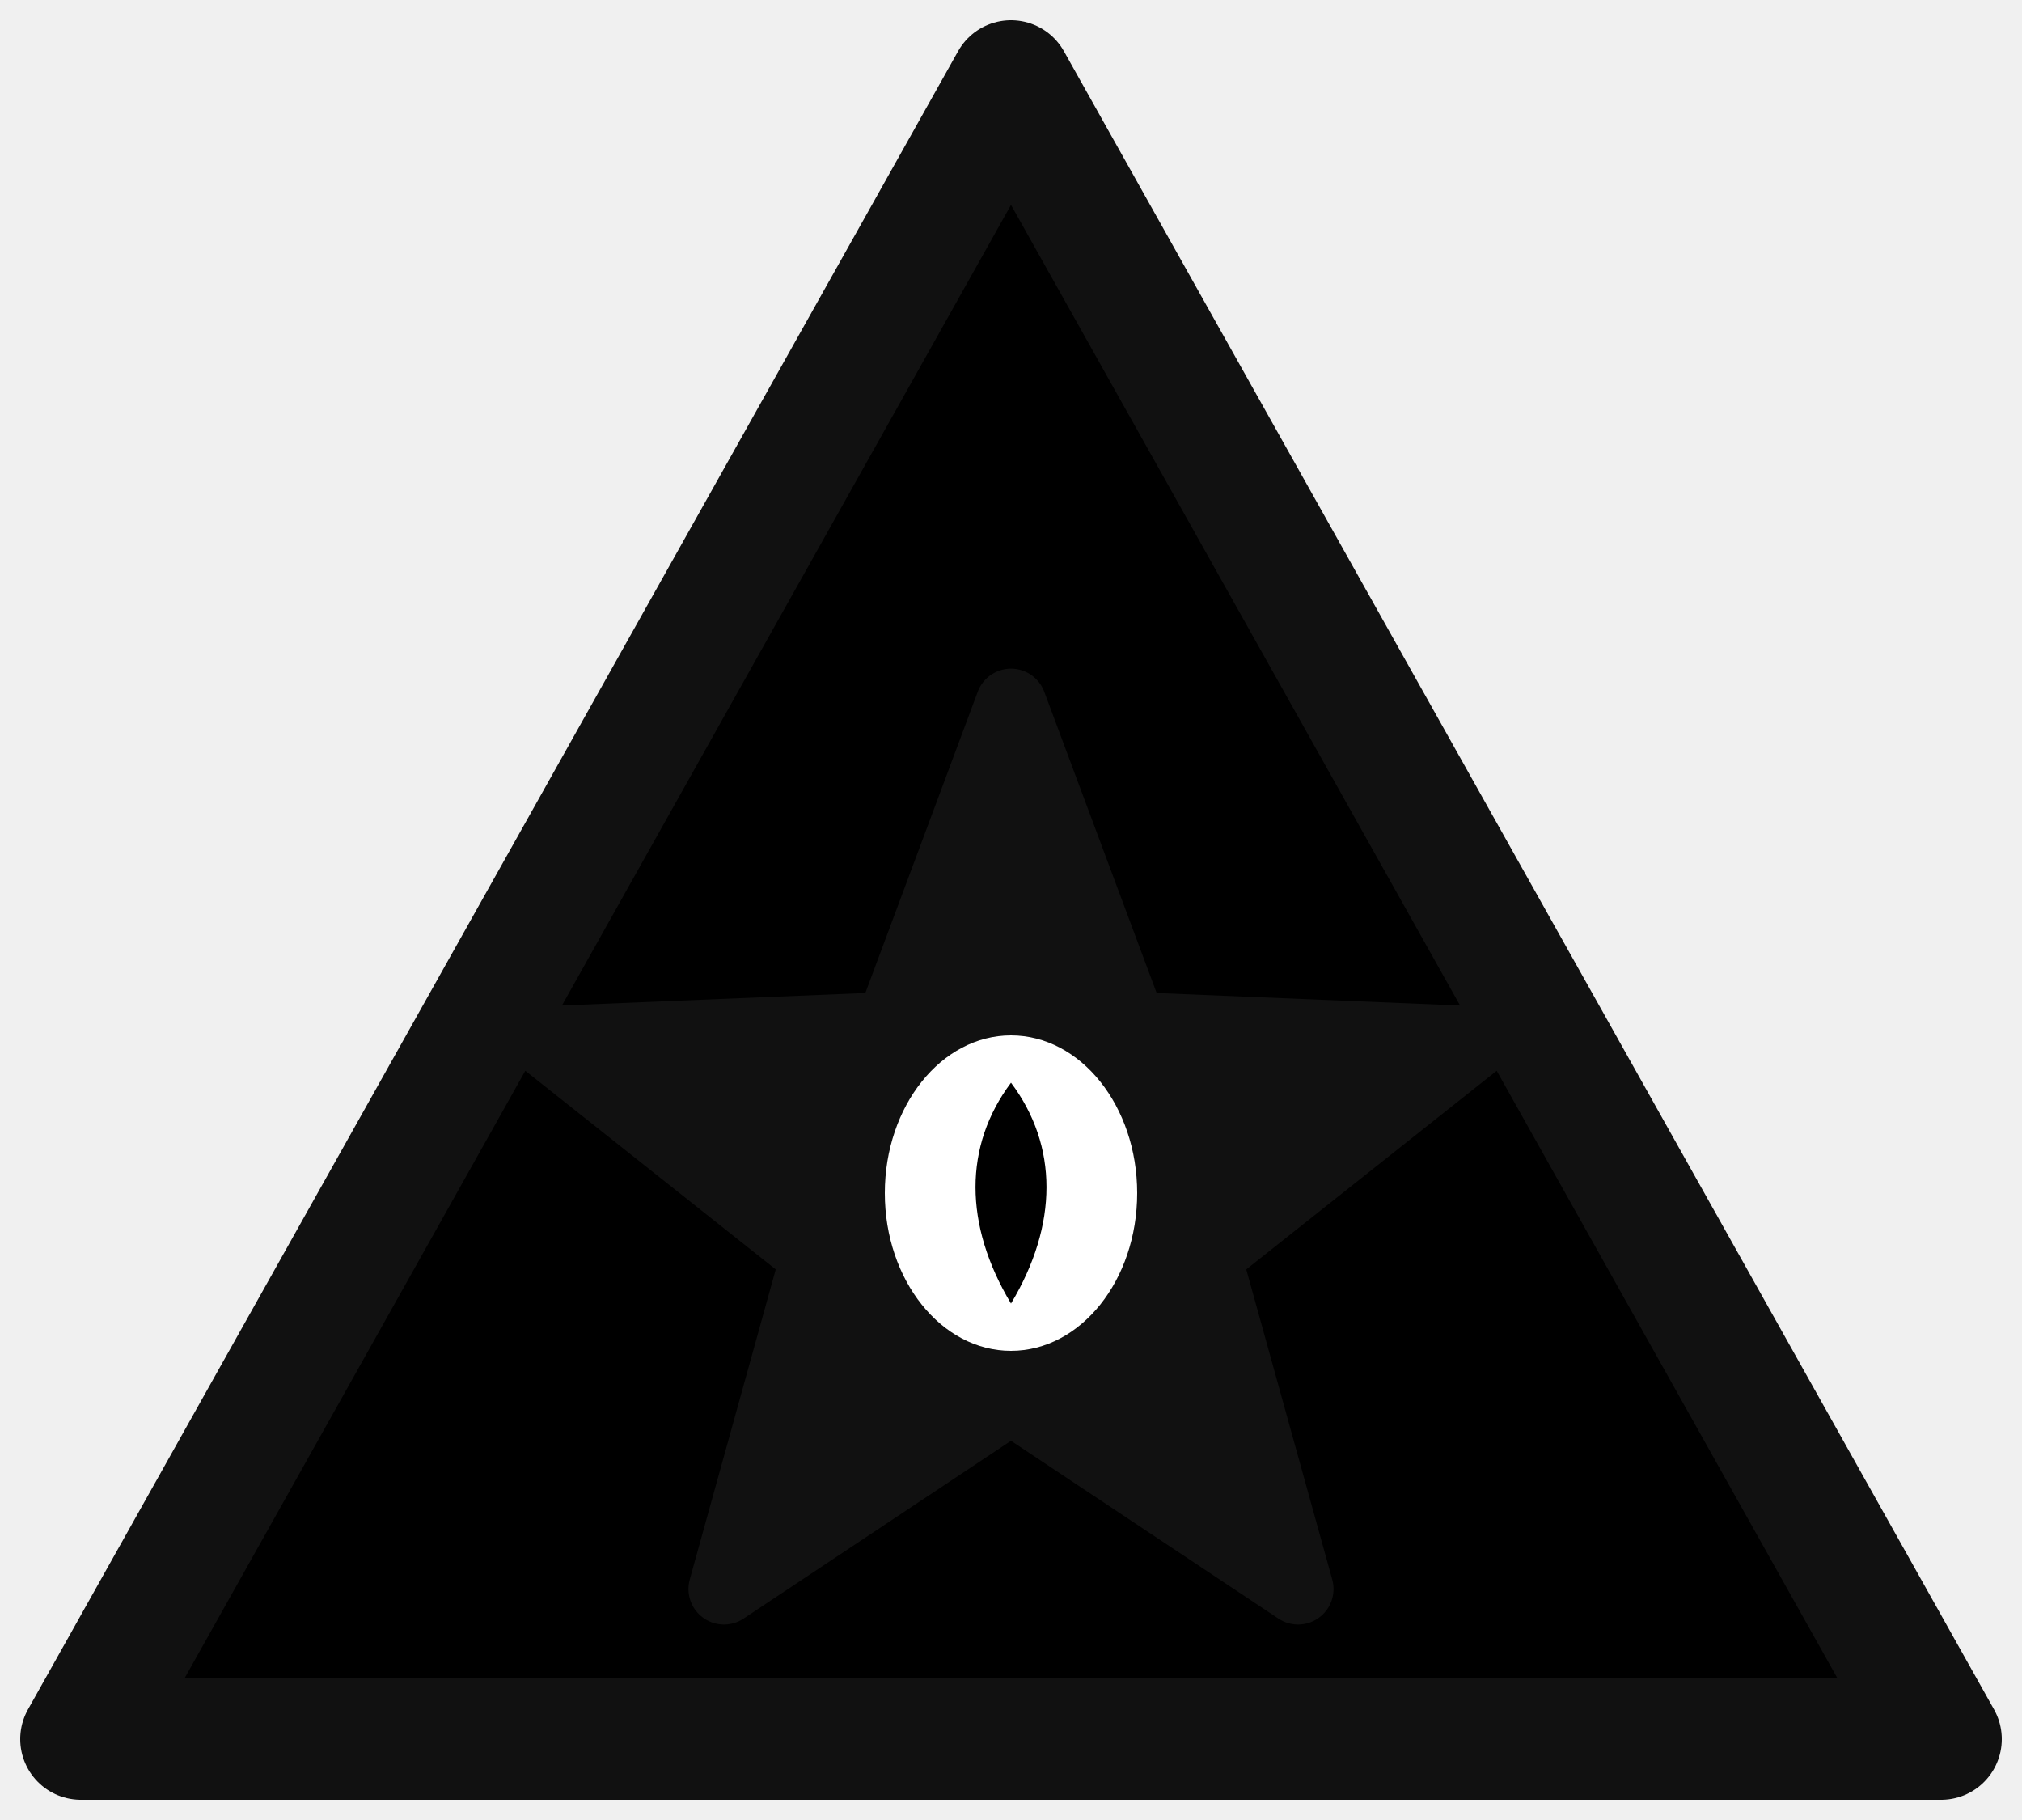
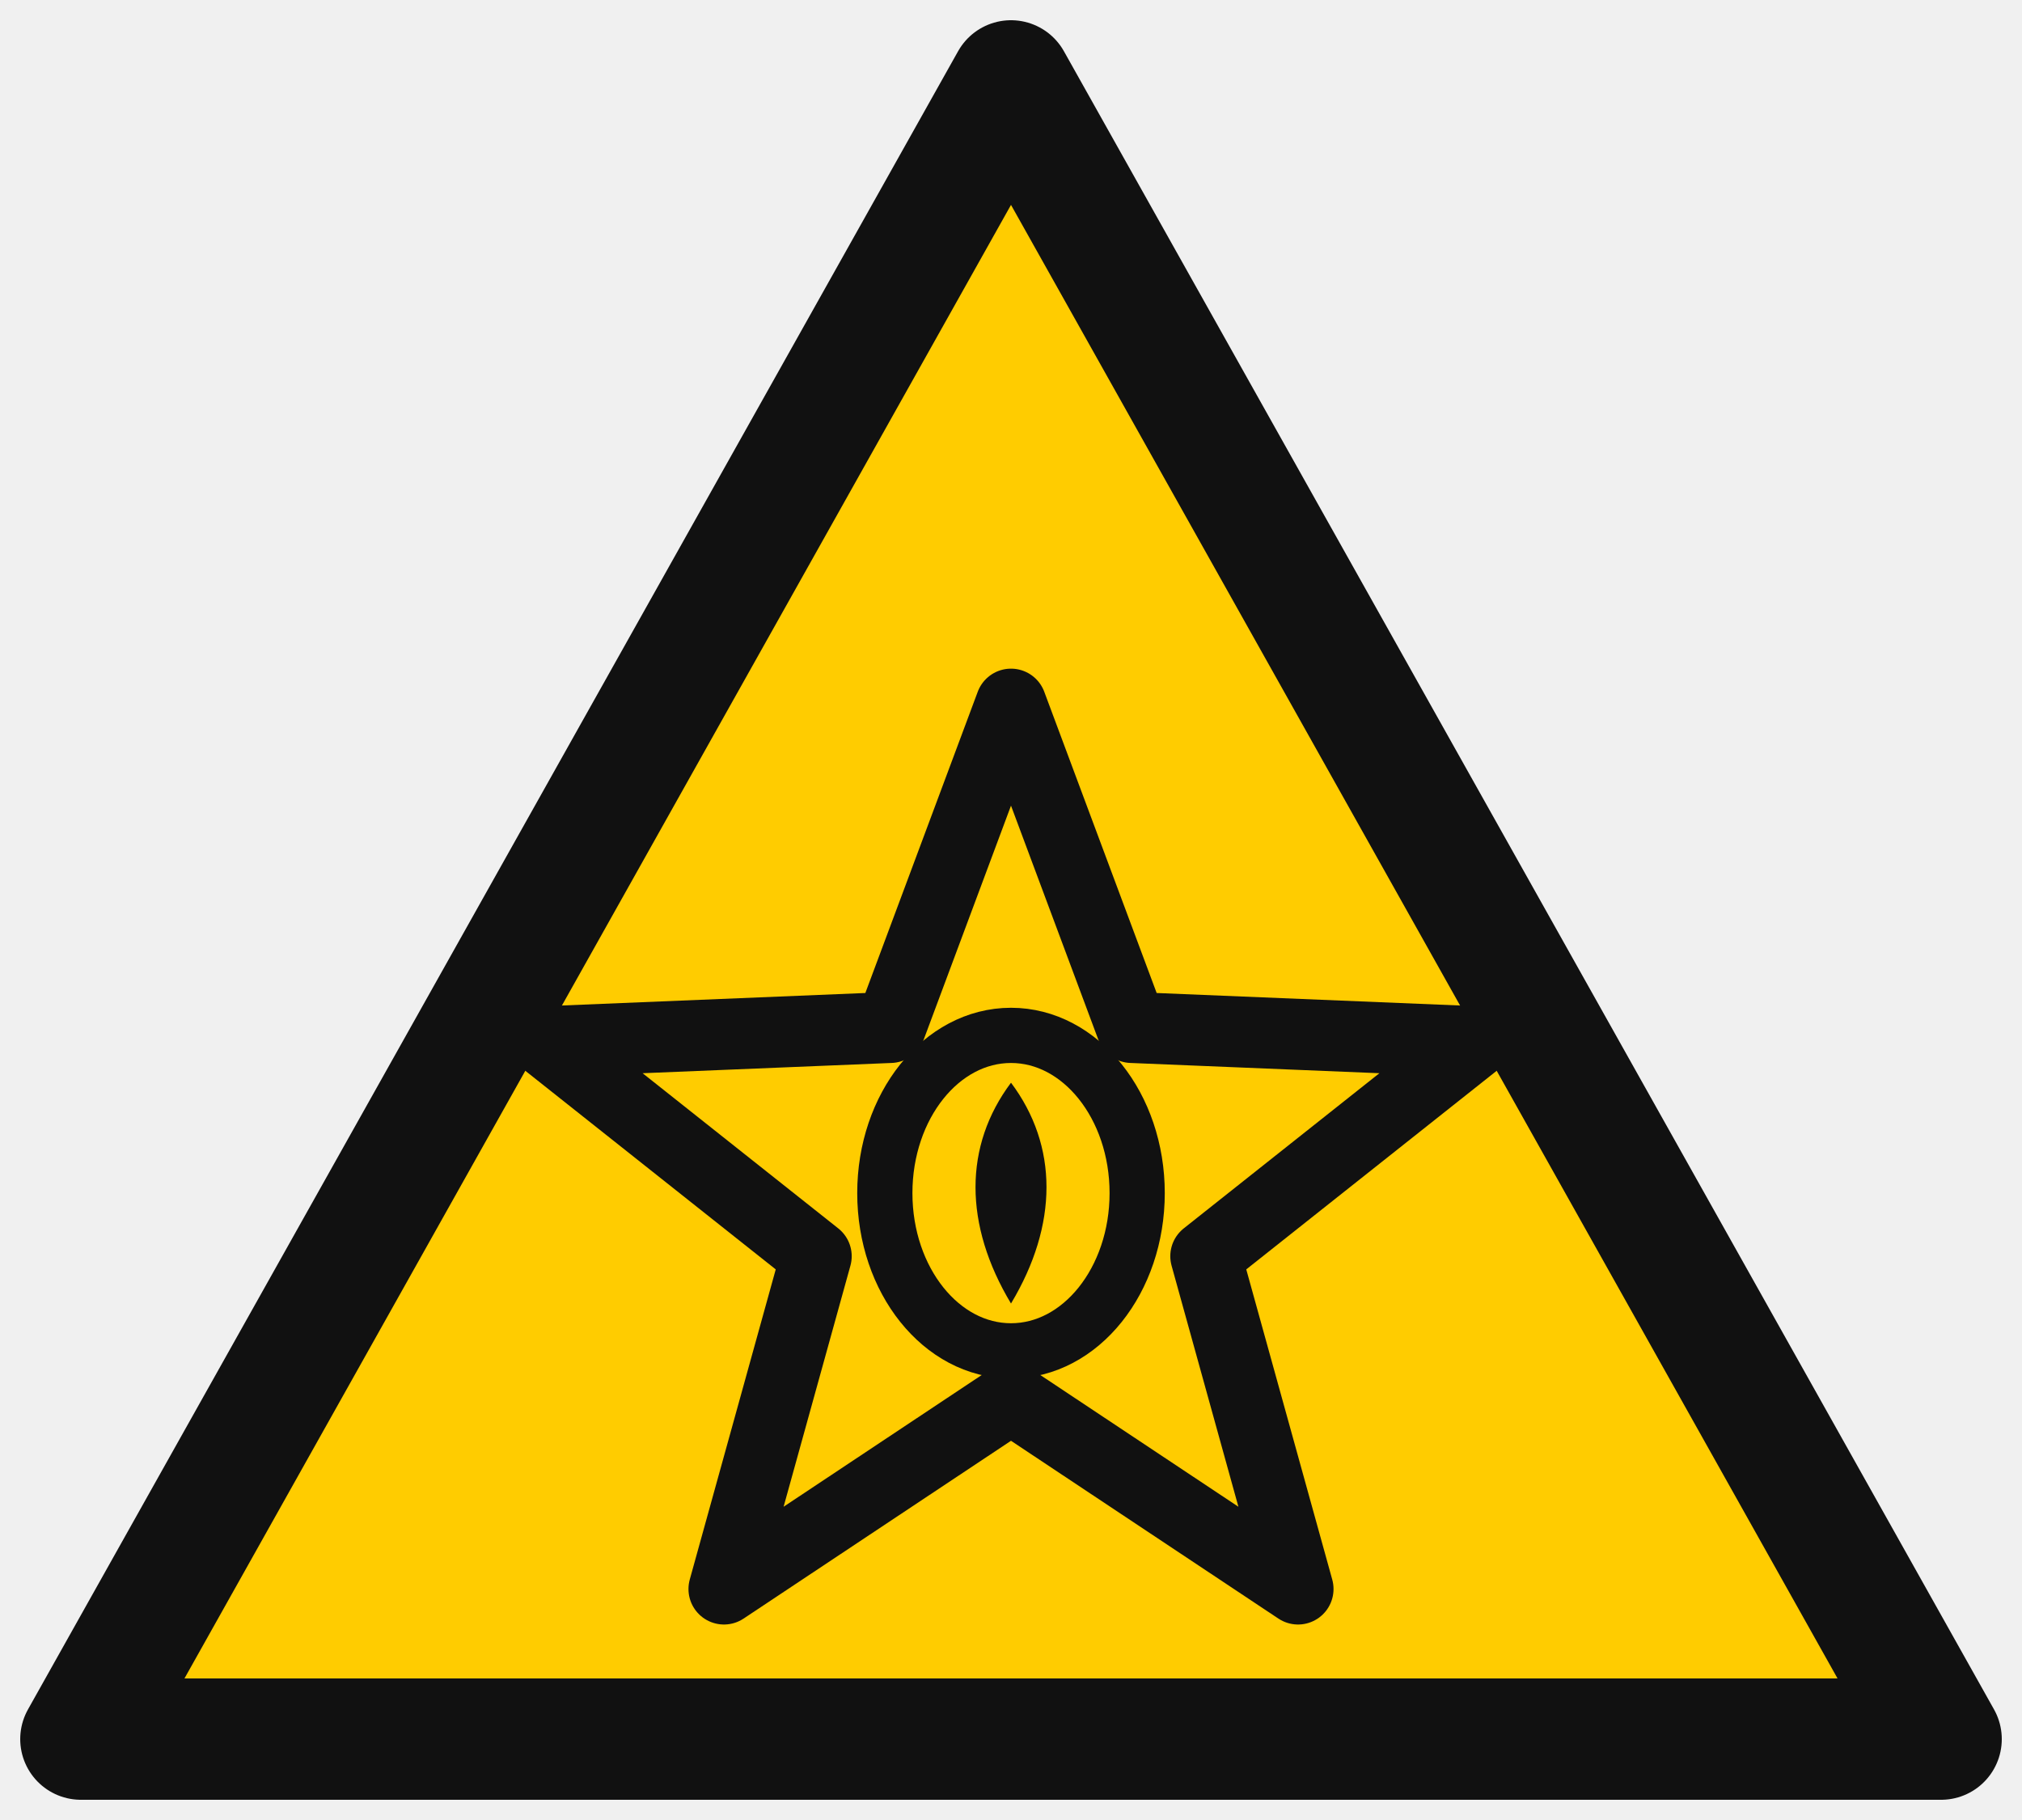
<svg xmlns="http://www.w3.org/2000/svg" viewBox="0 0 200 180">
-   <polygon points="100,8 192,172 8,172" stroke="#111" stroke-width="12" stroke-linejoin="round" />
+   <polygon points="100,8 192,172 8,172" fill="#FFCC00" stroke="#111" stroke-width="12" stroke-linejoin="round" />
  <g transform="translate(100,118) scale(0.78) translate(-100,-100)">
-     <polygon points="100.0,38.0 115.3,79.0 159.0,80.8 124.7,108.0 136.4,150.2 100.0,126.0 63.6,150.2 75.3,108.0 41.0,80.8 84.7,79.0" fill="#111" stroke="#111" stroke-width="9" stroke-linejoin="round" />
-     <ellipse cx="100" cy="100" rx="16" ry="20" fill="#fff" />
-     <path d="M100 86 C 106 94, 106 104, 100 114 C 94 104, 94 94, 100 86 Z" />
+     <polygon points="100.0,38.0 115.3,79.0 159.0,80.8 124.7,108.0 136.4,150.2 100.0,126.0 63.6,150.2 75.3,108.0 41.0,80.8 84.7,79.0" fill="none" stroke="#111" stroke-width="9" stroke-linejoin="round" />
+     <ellipse cx="100" cy="100" rx="16" ry="20" fill="none" stroke="#111" stroke-width="7" />
+     <path d="M100 86 C 106 94, 106 104, 100 114 C 94 104, 94 94, 100 86 Z" fill="#111" />
  </g>
</svg>
